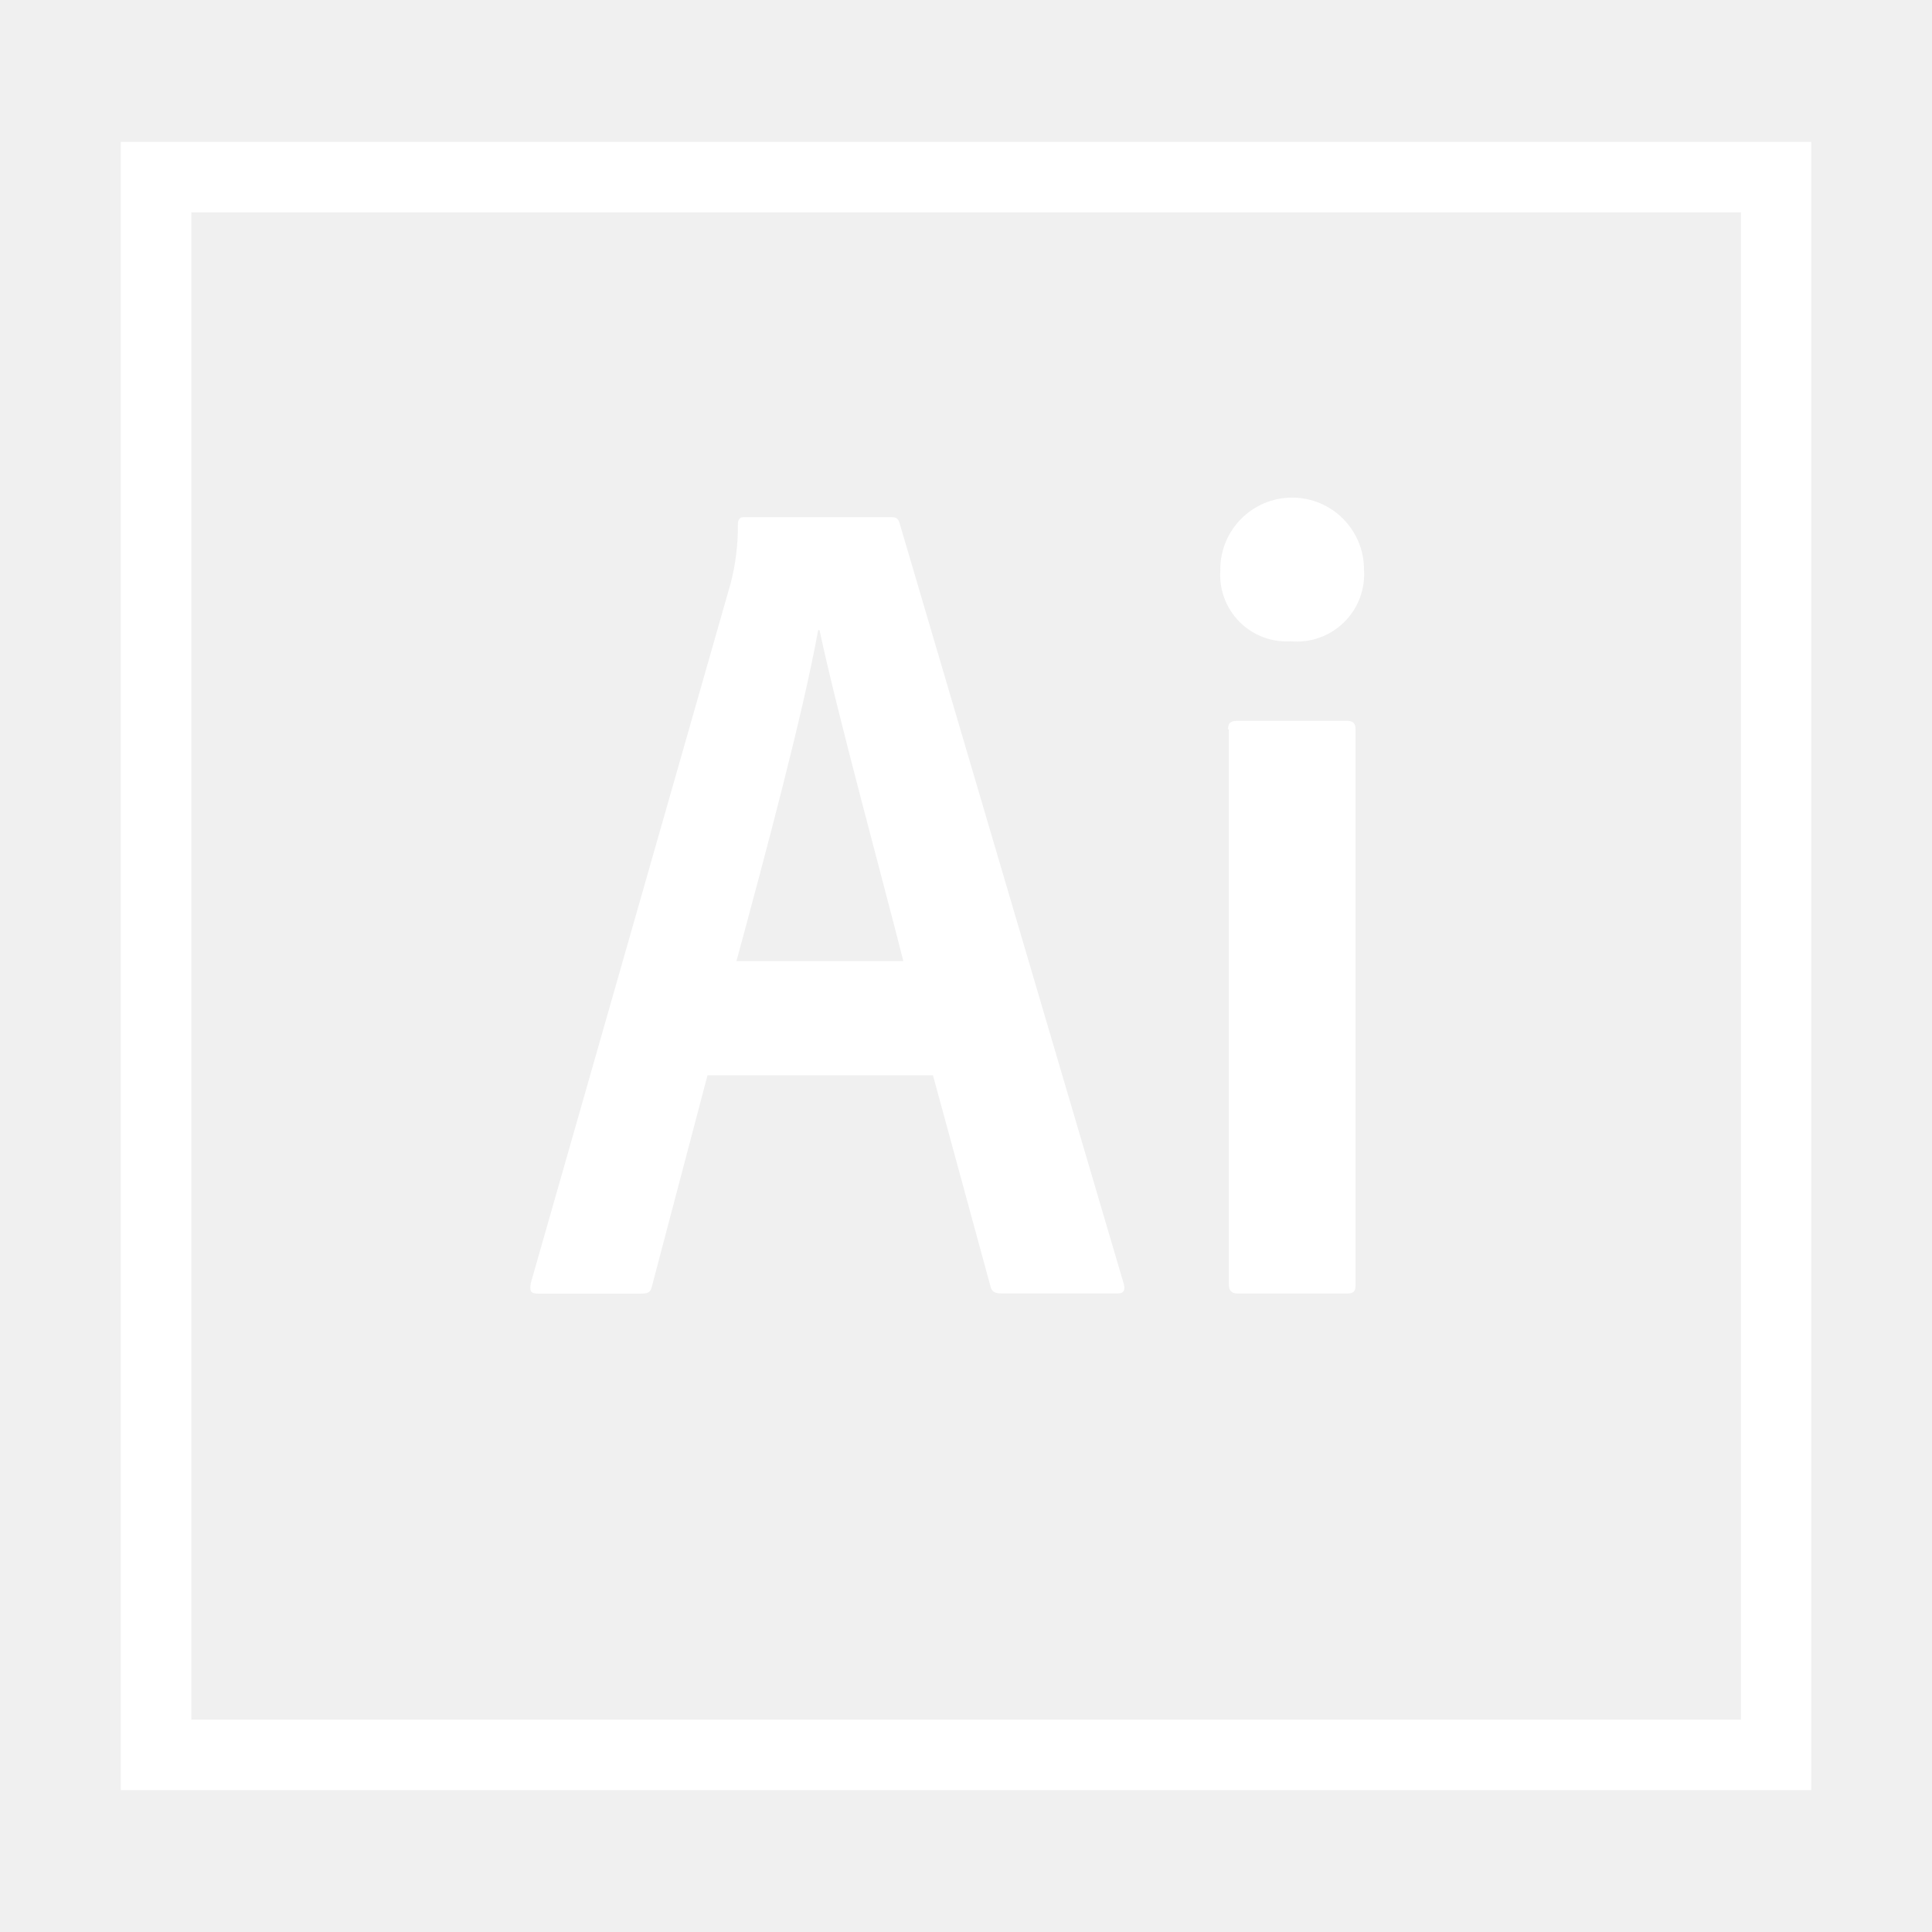
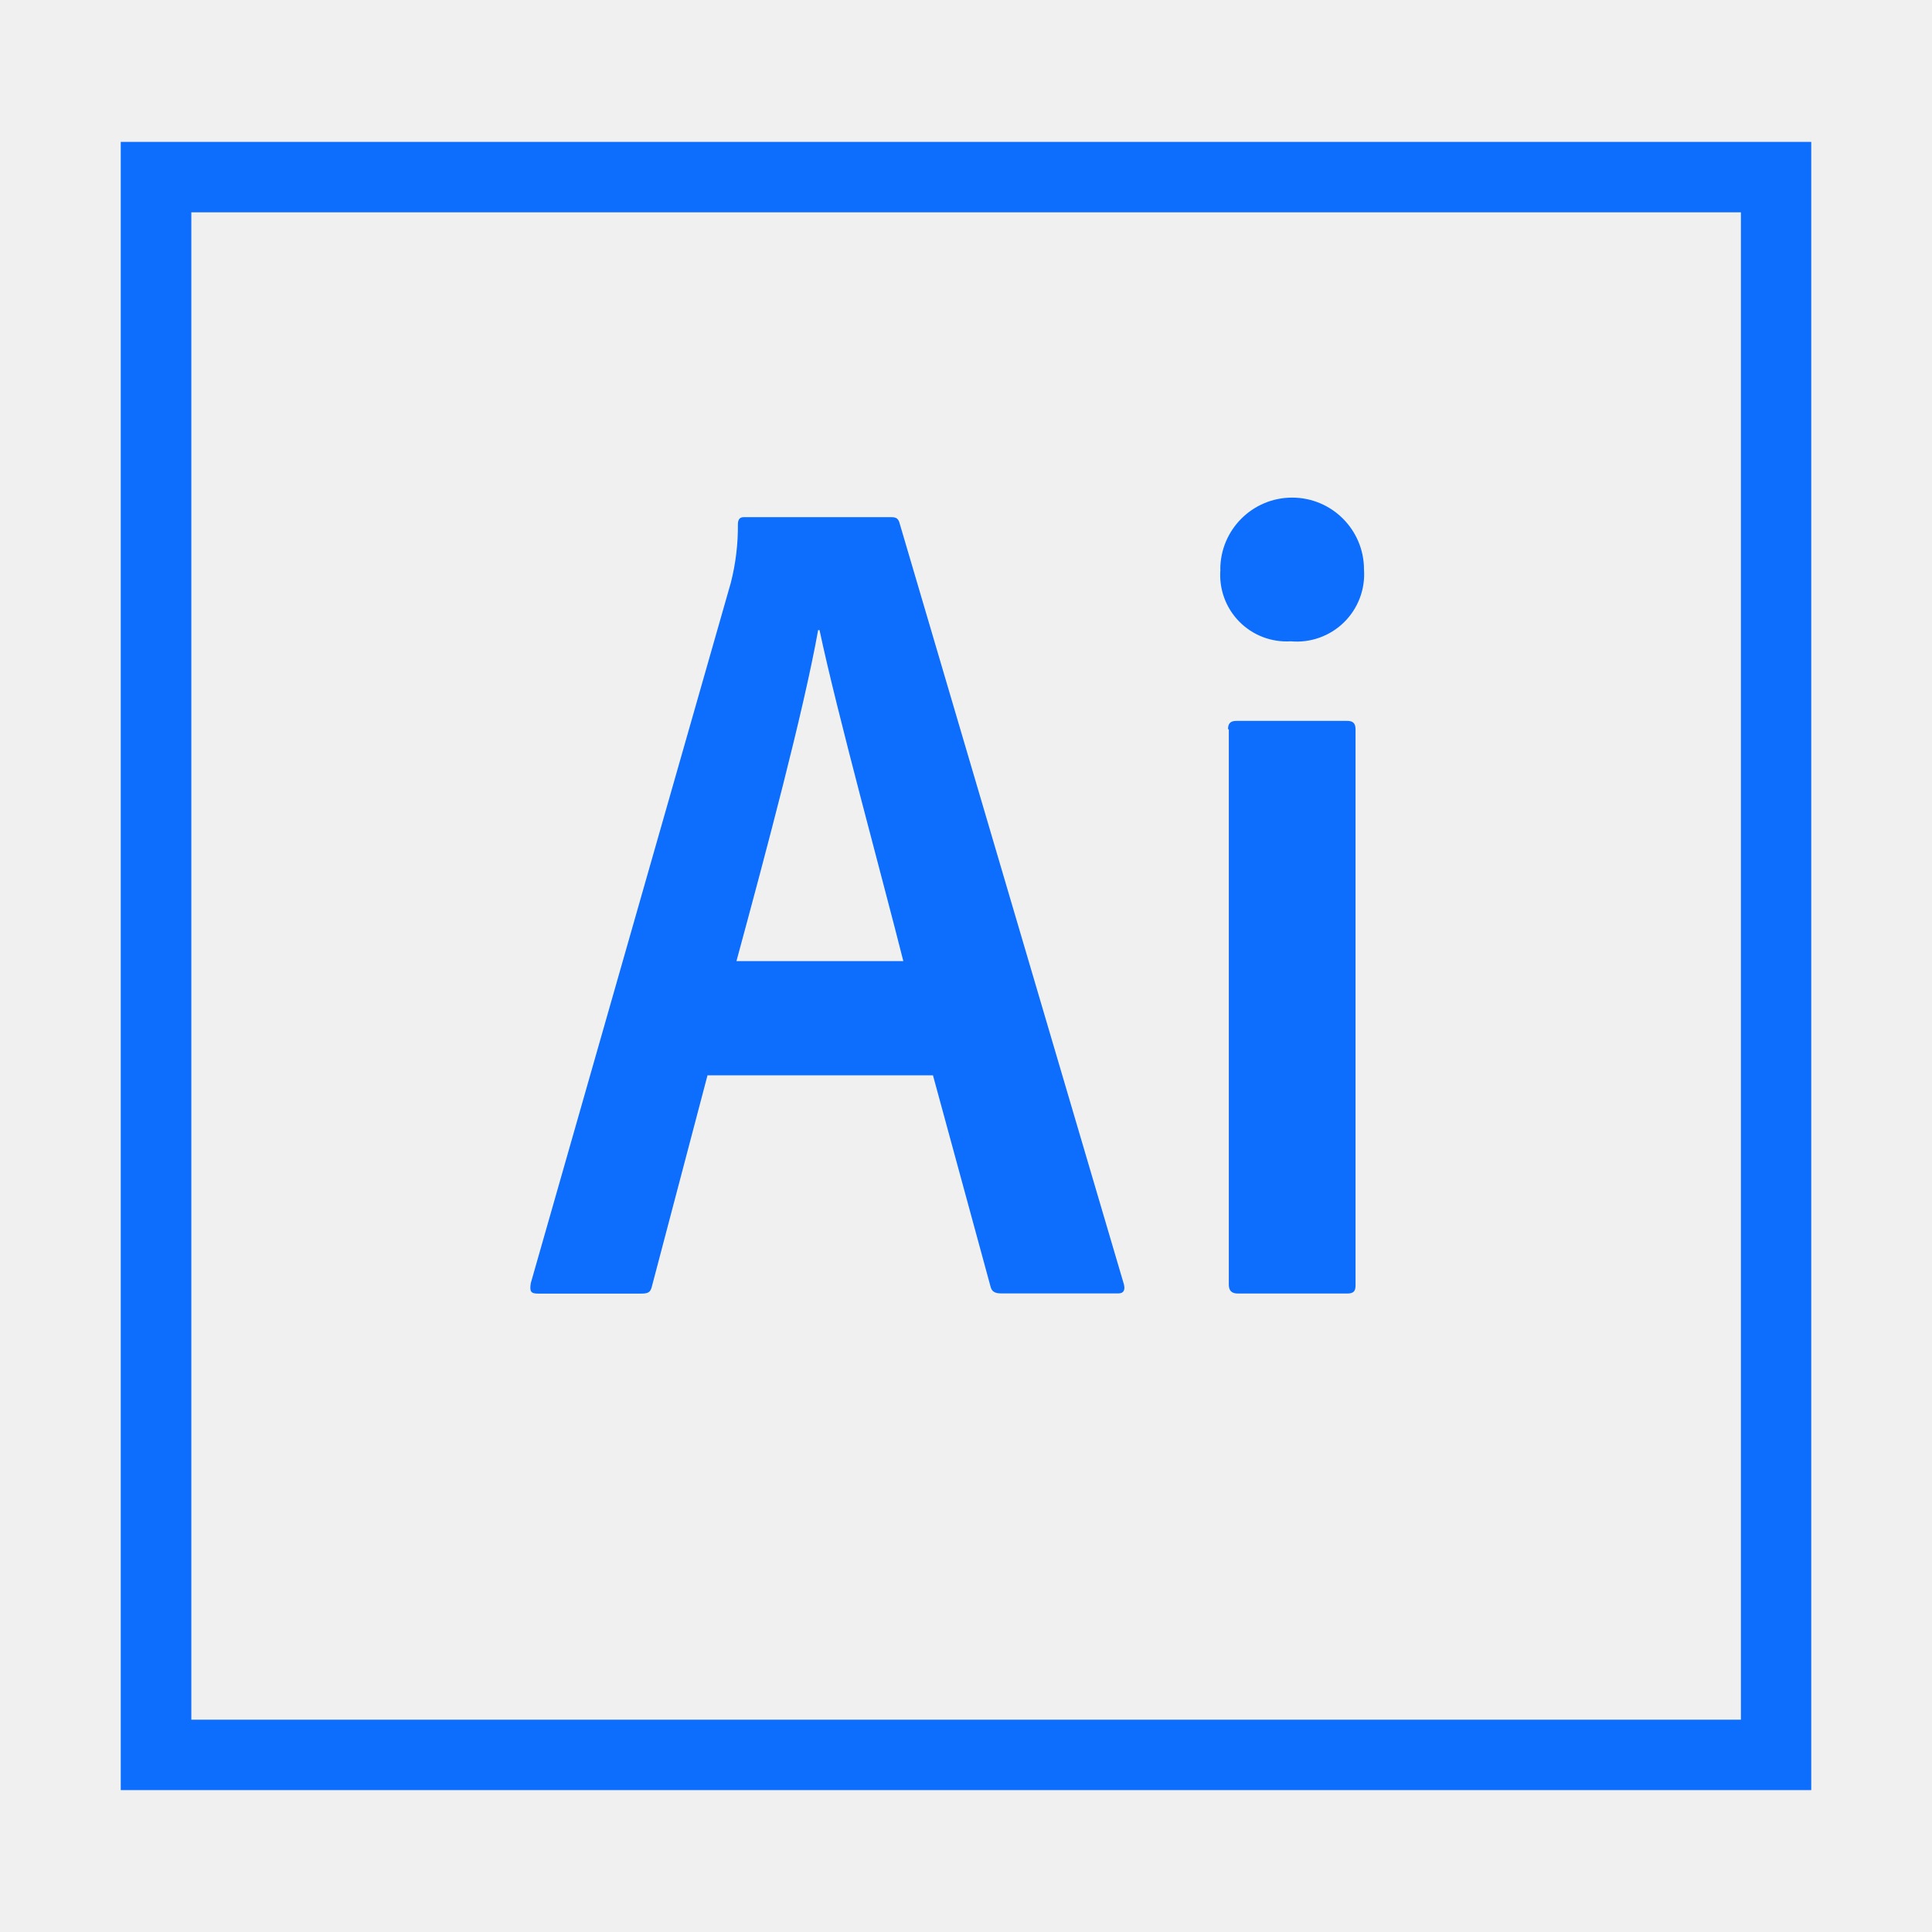
<svg xmlns="http://www.w3.org/2000/svg" width="800px" height="800px" viewBox="0 0 32 32">
-   <path d="M3.169,3.517H28.835V28.483H3.169ZM2,29.65H30V2.35H2Zm18.34-17.57c0-.093.035-.14.14-.14h1.832c.093,0,.14.035.14.14v9.205c0,.093-.023.14-.14.14H20.505c-.117,0-.152-.058-.152-.152V12.08h-.012Zm-.128-2.648a1.19,1.19,0,0,1,2.38,0,1.115,1.115,0,0,1-1.213,1.19A1.1,1.1,0,0,1,20.214,9.432Zm-5.25,6.487c-.327-1.3-1.1-4.118-1.388-5.483h-.023c-.245,1.365-.863,3.675-1.353,5.483Zm-3.243,1.89-.922,3.5c-.023.093-.058.117-.175.117H8.909c-.117,0-.14-.035-.117-.175l3.313-11.6a3.779,3.779,0,0,0,.117-.968c0-.082.035-.117.093-.117h2.45c.082,0,.117.023.14.117l3.71,12.588c.023.093,0,.152-.093.152H16.585c-.093,0-.152-.023-.175-.1l-.957-3.512H11.72Z" style="fill:#ffffff" />
+   <path d="M3.169,3.517H28.835V28.483H3.169ZM2,29.65H30V2.35H2Zm18.34-17.57c0-.093.035-.14.14-.14h1.832c.093,0,.14.035.14.14v9.205c0,.093-.023.14-.14.14H20.505c-.117,0-.152-.058-.152-.152V12.08h-.012Zm-.128-2.648a1.19,1.19,0,0,1,2.38,0,1.115,1.115,0,0,1-1.213,1.19A1.1,1.1,0,0,1,20.214,9.432Zm-5.25,6.487c-.327-1.3-1.1-4.118-1.388-5.483h-.023c-.245,1.365-.863,3.675-1.353,5.483Zm-3.243,1.89-.922,3.5c-.023.093-.058.117-.175.117H8.909c-.117,0-.14-.035-.117-.175l3.313-11.6a3.779,3.779,0,0,0,.117-.968c0-.082.035-.117.093-.117h2.45c.082,0,.117.023.14.117l3.71,12.588c.023.093,0,.152-.093.152H16.585c-.093,0-.152-.023-.175-.1l-.957-3.512H11.72Z" style="fill:#0d6efd" />
</svg>
